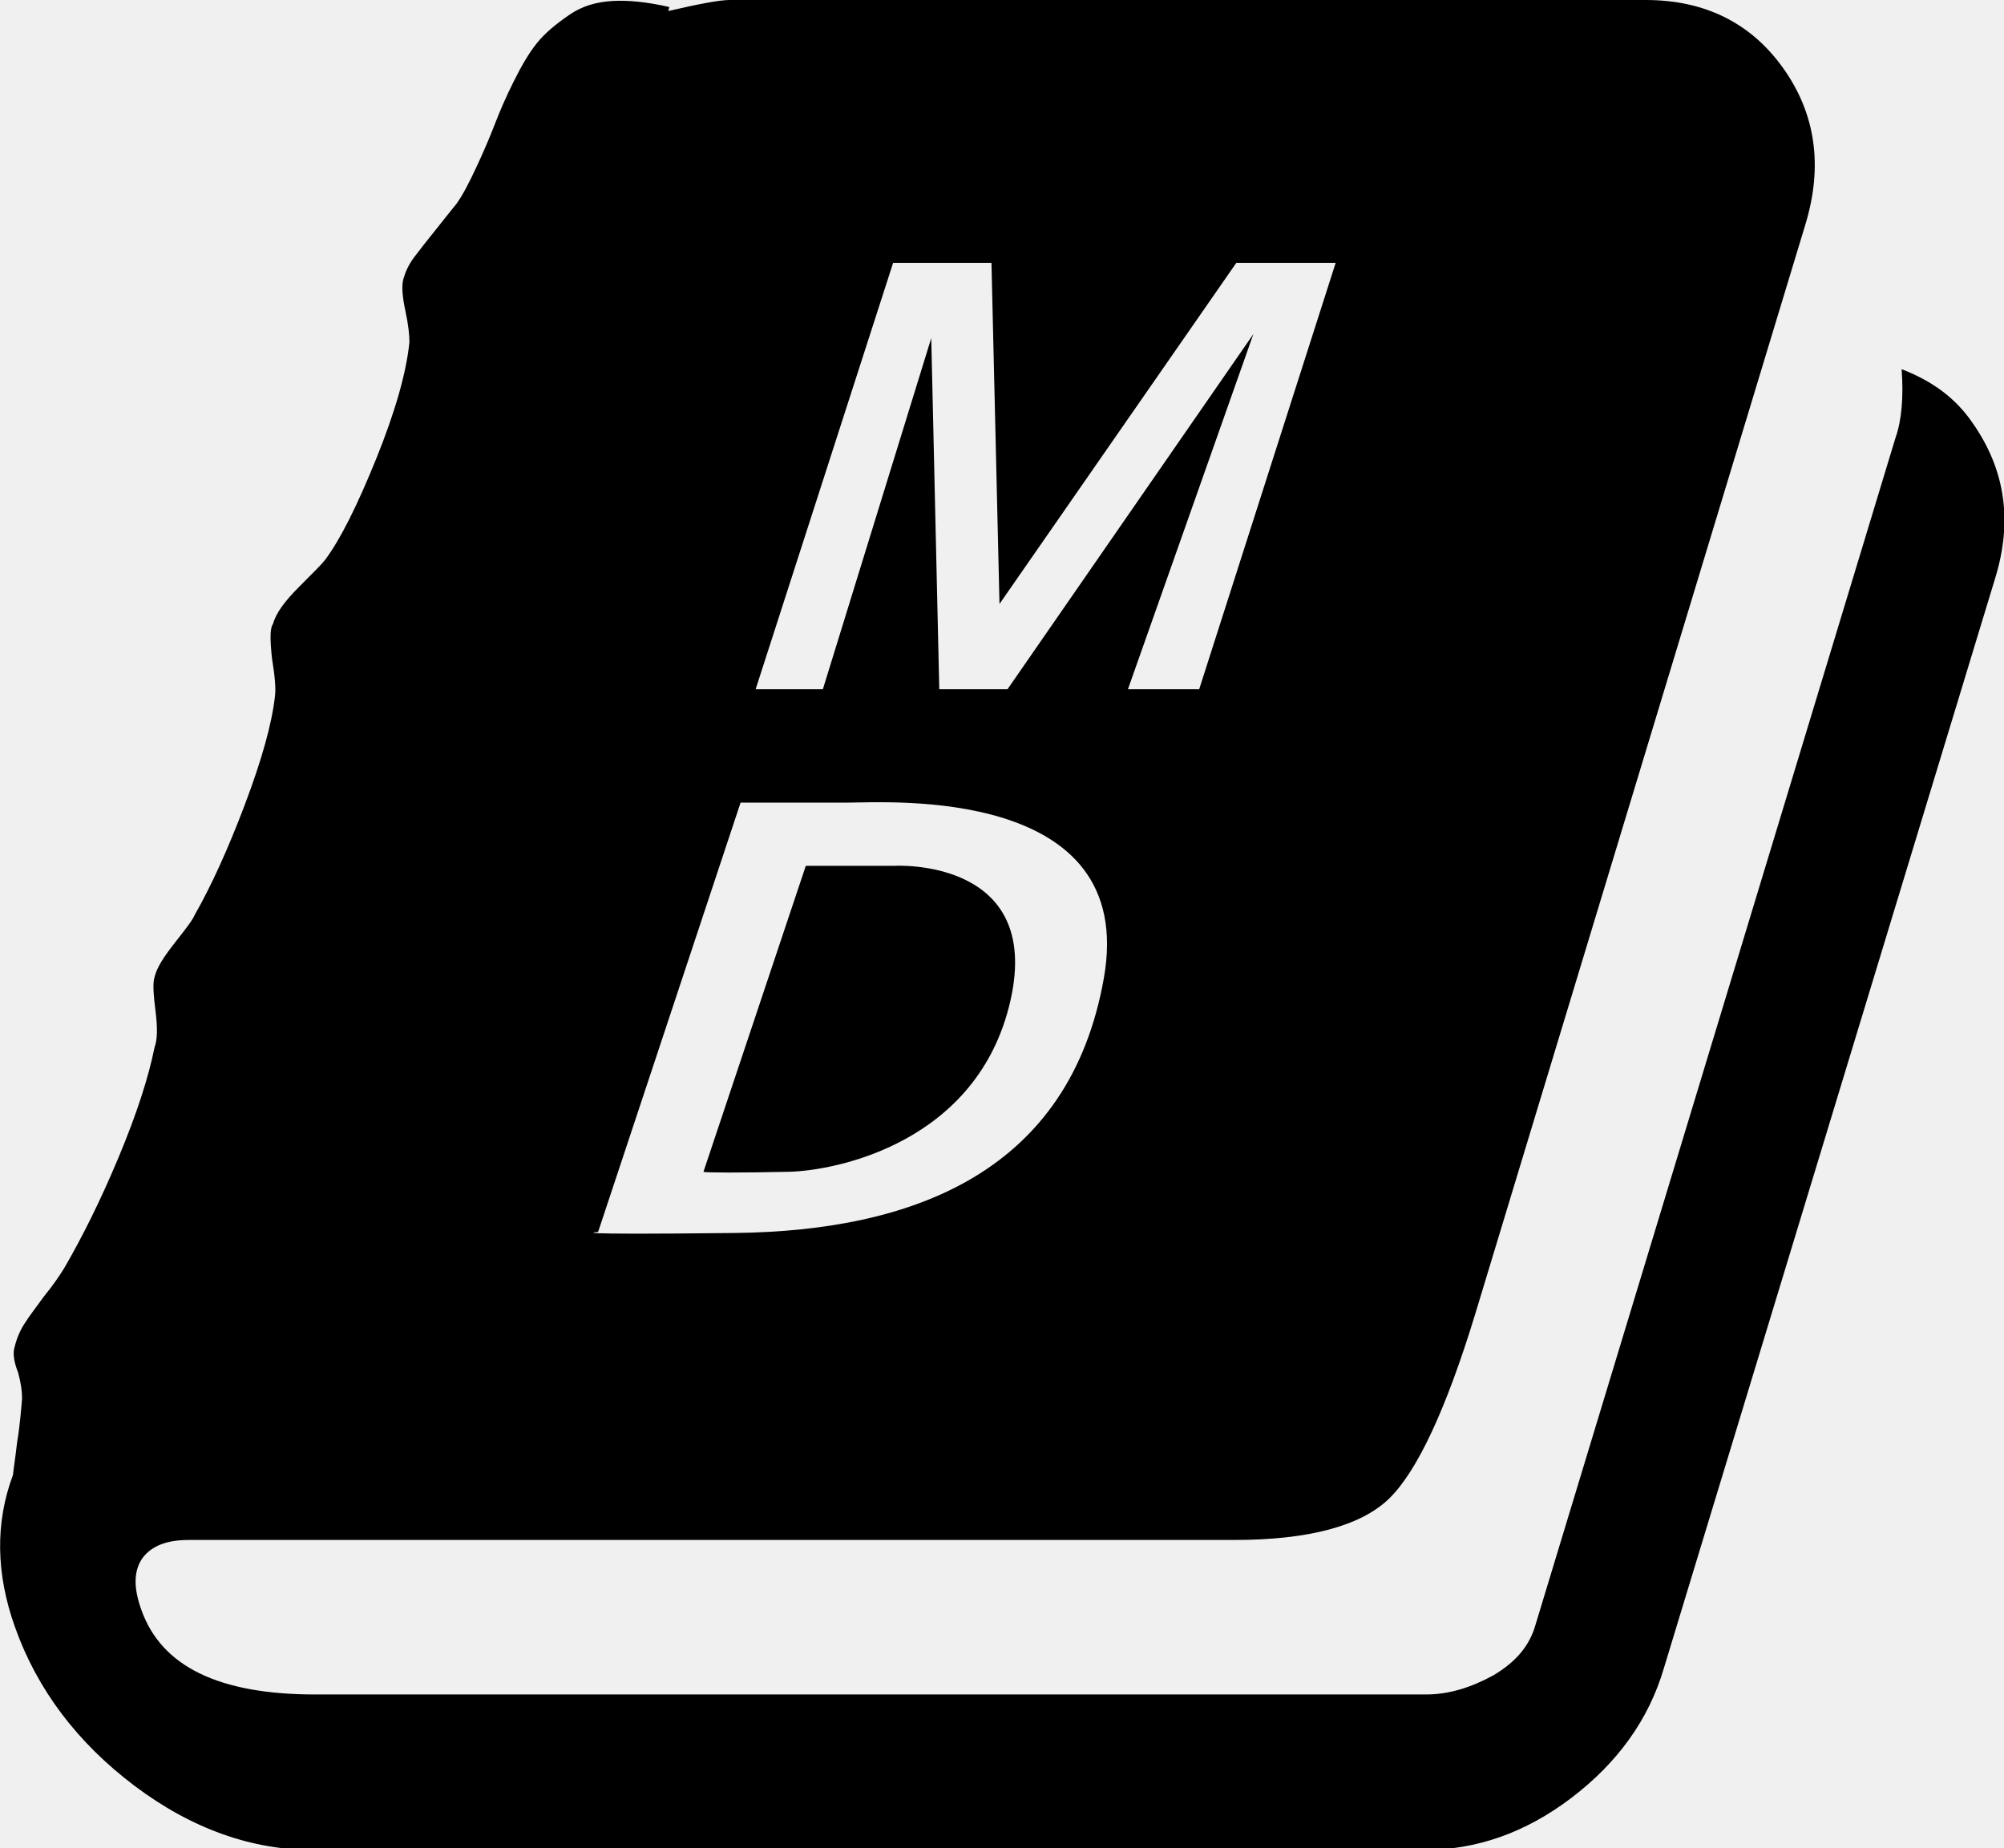
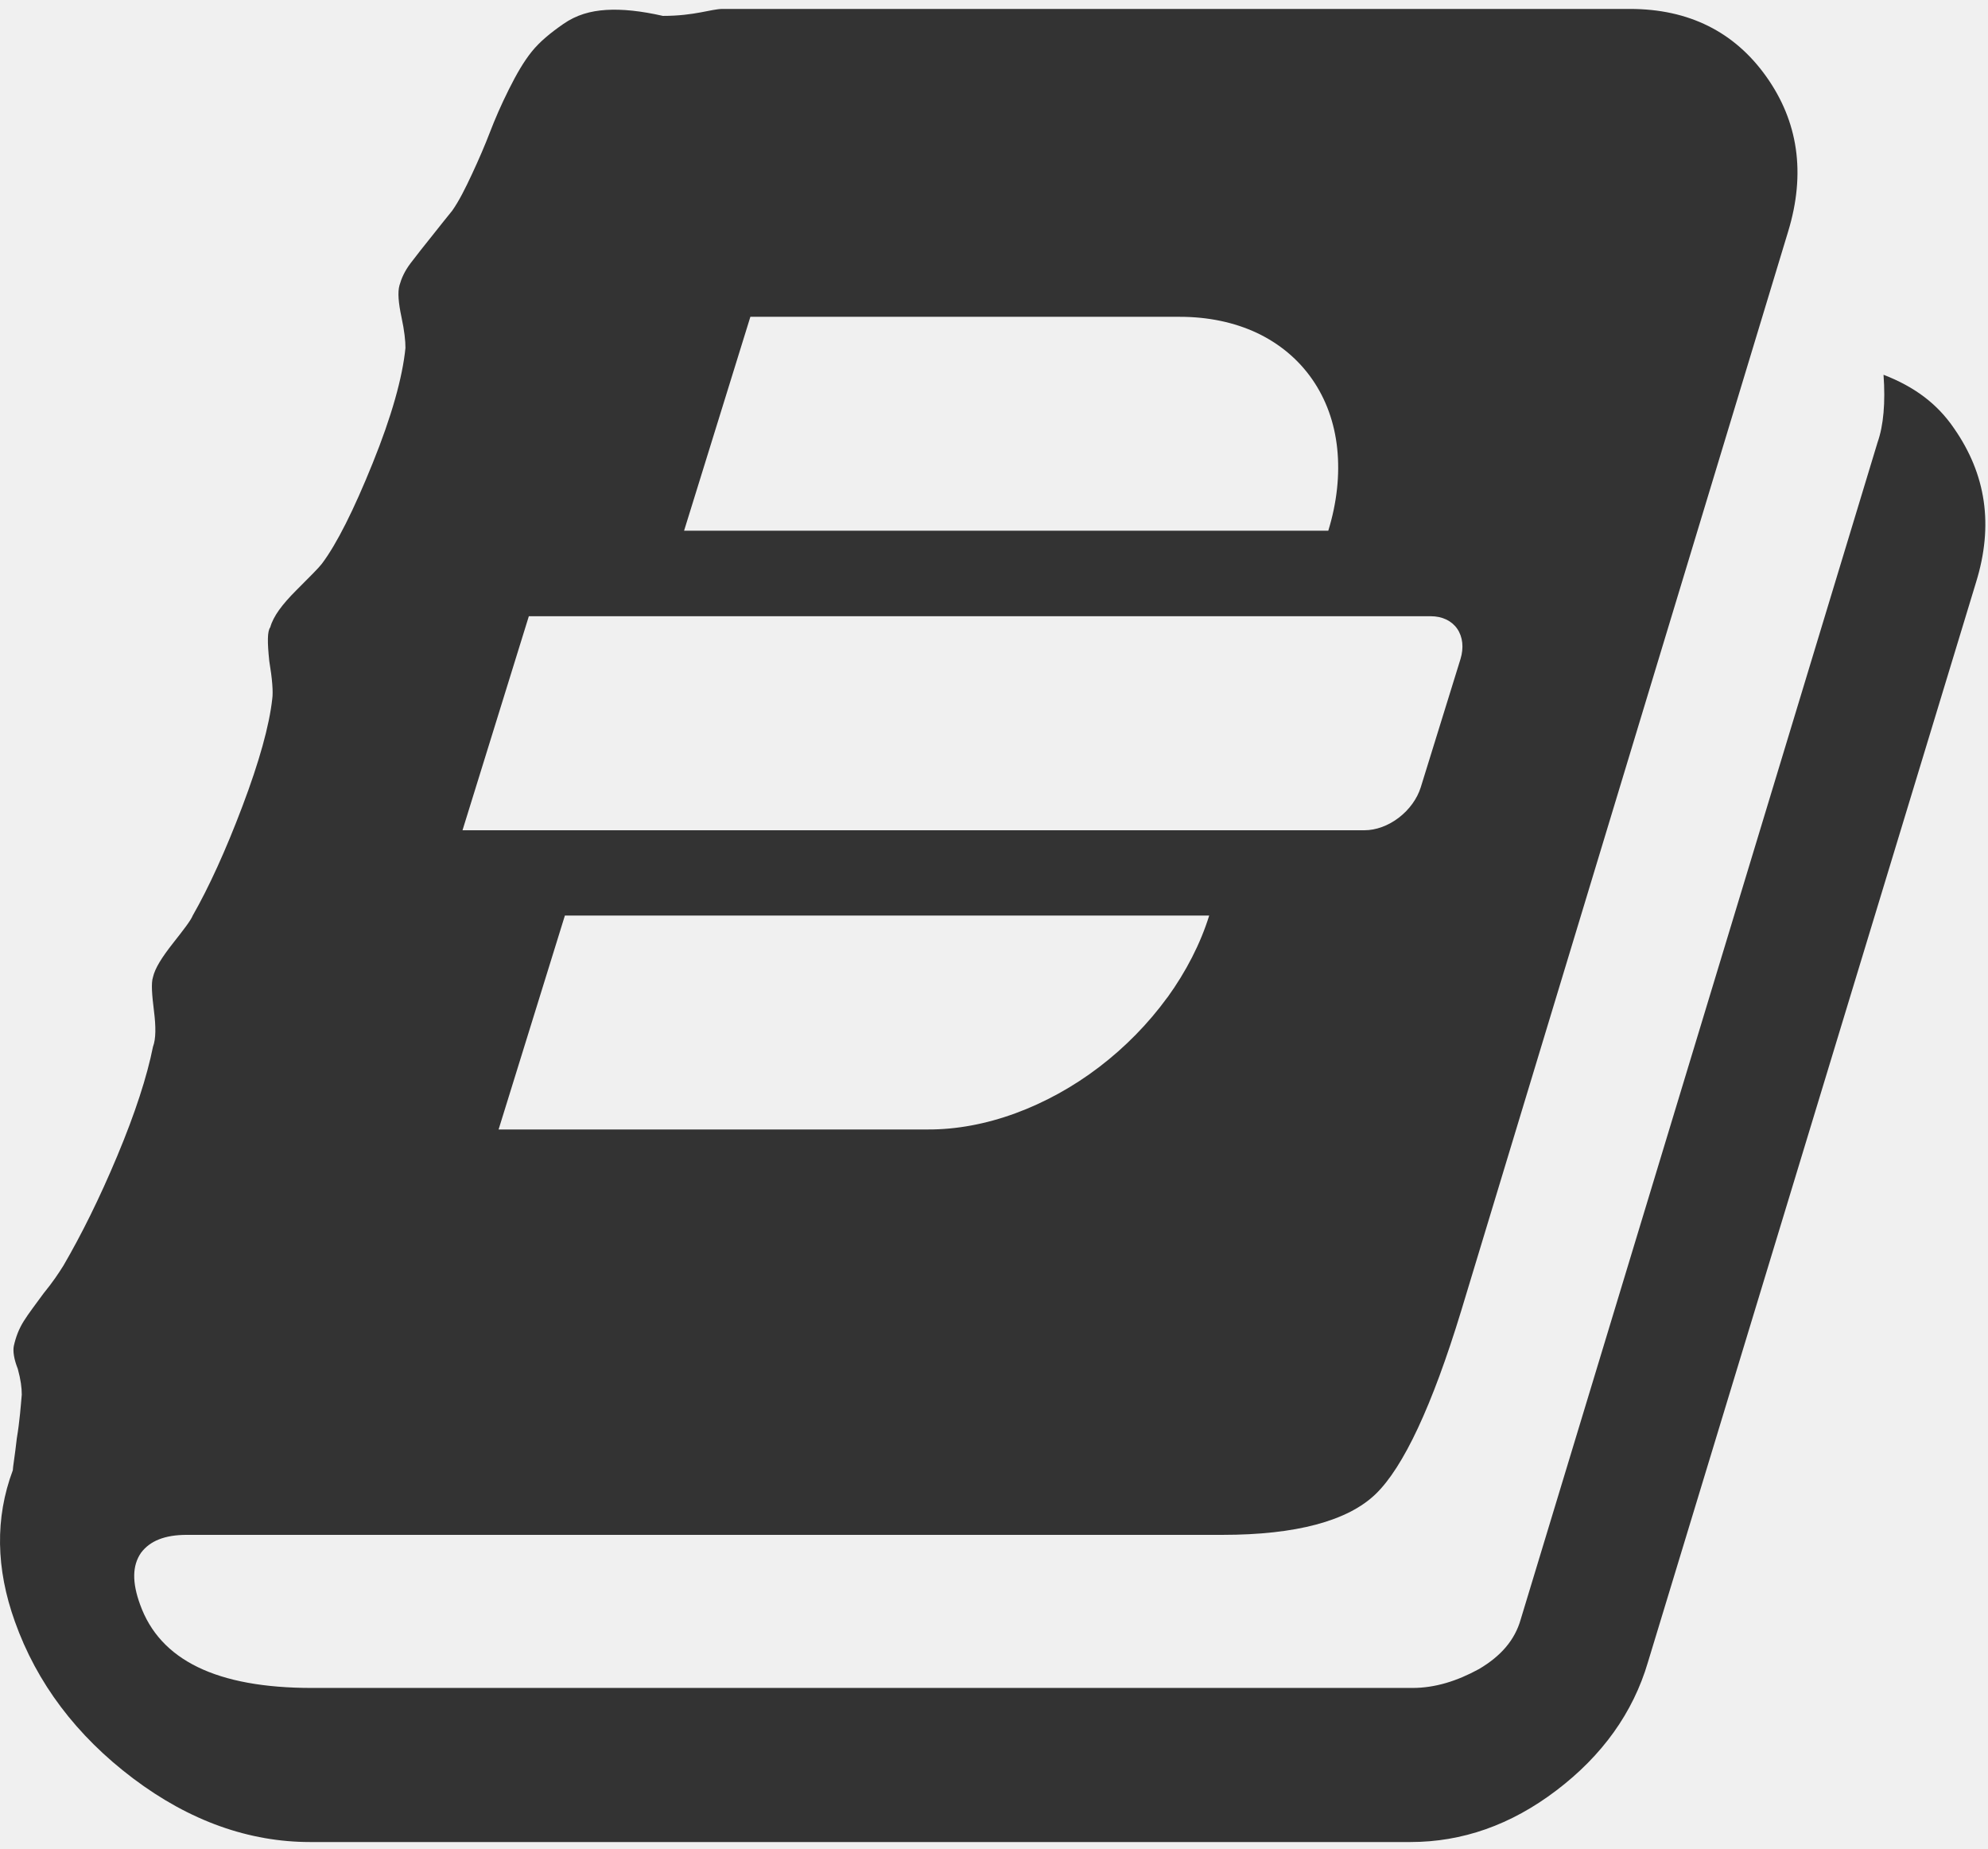
- <svg xmlns="http://www.w3.org/2000/svg" viewBox="0 0 199.7 184.2">
-   <style>
-     @media (prefers-color-scheme: dark) {
-       svg { fill: white; }
-     }
-   </style>
-   <path d="M189.5,36.8c0.2,2.8,0,5.1-0.6,6.8L153,162c-0.6,2.1-2,3.7-4.2,5c-2.2,1.2-4.4,1.9-6.7,1.9H31.4c-9.6,0-15.3-2.8-17.3-8.4   c-0.8-2.2-0.8-3.9,0.1-5.2c0.9-1.2,2.4-1.8,4.6-1.8H123c7.4,0,12.6-1.4,15.4-4.1s5.7-8.9,8.6-18.4l32.9-108.6   c1.8-5.9,1-11.1-2.2-15.6S169.9,0,164,0H72.7c-1,0-3.1,0.4-6.1,1.1l0.1-0.4C64.5,0.2,62.6,0,61,0.1s-3,0.5-4.3,1.4   c-1.3,0.9-2.4,1.8-3.2,2.8S52,6.5,51.2,8.1c-0.8,1.6-1.4,3-1.9,4.3s-1.1,2.7-1.8,4.2c-0.7,1.5-1.3,2.7-2,3.7c-0.5,0.6-1.2,1.5-2,2.5   s-1.6,2-2.2,2.8s-0.9,1.5-1.1,2.2c-0.2,0.7-0.1,1.8,0.2,3.2c0.3,1.4,0.4,2.4,0.4,3.1c-0.3,3-1.4,6.9-3.3,11.6   c-1.9,4.7-3.6,8.1-5.1,10.1c-0.3,0.4-1.2,1.3-2.6,2.7c-1.4,1.4-2.3,2.6-2.6,3.7c-0.3,0.4-0.3,1.5-0.1,3.4c0.3,1.8,0.4,3.1,0.3,3.8   c-0.3,2.7-1.3,6.3-3,10.8c-1.7,4.5-3.4,8.2-5,11c-0.2,0.5-0.9,1.4-2,2.8c-1.1,1.4-1.8,2.5-2,3.4c-0.2,0.6-0.1,1.8,0.1,3.4   c0.2,1.6,0.2,2.8-0.1,3.6c-0.6,3-1.8,6.7-3.6,11c-1.8,4.3-3.6,7.9-5.4,11c-0.5,0.8-1.1,1.7-2,2.8c-0.8,1.1-1.5,2-2,2.8   s-0.8,1.6-1,2.5c-0.1,0.5,0,1.3,0.4,2.3c0.3,1.1,0.4,1.9,0.4,2.6c-0.1,1.1-0.2,2.6-0.5,4.4c-0.2,1.8-0.4,2.9-0.4,3.2   c-1.8,4.8-1.7,9.9,0.2,15.2c2.2,6.2,6.2,11.5,11.9,15.8c5.7,4.3,11.7,6.4,17.8,6.4h110.7c5.2,0,10.1-1.7,14.7-5.2s7.7-7.8,9.2-12.9   l33-108.6c1.8-5.8,1-10.9-2.2-15.5C194.9,39.7,192.6,38,189.5,36.8z M59.6,122.8L73.8,80c0,0,7,0,10.8,0s28.8-1.7,25.4,17.5   c-3.4,19.2-18.8,25.2-36.8,25.4S59.6,122.8,59.6,122.8z M78.6,116.8c4.7-0.1,18.9-2.9,22.1-17.1S89.2,86.3,89.2,86.3l-8.9,0   l-10.2,30.5C70.2,116.9,74,116.9,78.6,116.8z M75.3,68.7L89,26.2h9.8l0.8,34l23.6-34h9.9l-13.6,42.5h-7.1l12.5-35.4l-24.5,35.4h-6.8   l-0.8-35L82,68.7H75.3z" />
+ <svg xmlns="http://www.w3.org/2000/svg" width="200" height="186" viewBox="0 0 200 186" fill="none">
+   <g clip-path="url(#clip0_2490_234830)">
+     <path d="M196.59 43.099C194.89 40.599 192.59 38.899 189.49 37.699C189.69 40.499 189.49 42.799 188.89 44.499L152.99 162.899C152.39 164.999 150.99 166.599 148.79 167.899C146.59 169.099 144.39 169.799 142.09 169.799H31.39C21.79 169.799 16.09 166.999 14.09 161.399C13.29 159.199 13.29 157.499 14.19 156.199C15.09 154.999 16.59 154.399 18.79 154.399H122.99C130.39 154.399 135.59 152.999 138.39 150.299C141.19 147.599 144.09 141.399 146.99 131.899L179.89 23.299C181.69 17.399 180.89 12.199 177.69 7.699C174.49 3.199 169.89 0.899 163.99 0.899H72.69C71.54 0.899 69.91 1.599 66.69 1.599C64.49 1.099 62.59 0.899 60.99 0.999C59.39 1.099 57.99 1.499 56.69 2.399C55.39 3.299 54.29 4.199 53.49 5.199C52.69 6.199 51.99 7.399 51.19 8.999C50.39 10.599 49.79 11.999 49.29 13.299C48.79 14.599 48.19 15.999 47.49 17.499C46.79 18.999 46.19 20.199 45.49 21.199C44.99 21.799 44.29 22.699 43.49 23.699C42.69 24.699 41.89 25.699 41.29 26.499C40.69 27.299 40.39 27.999 40.19 28.699C39.99 29.399 40.09 30.499 40.39 31.899C40.69 33.299 40.79 34.299 40.79 34.999C40.49 37.999 39.39 41.899 37.49 46.599C35.59 51.299 33.89 54.699 32.39 56.699C32.09 57.099 31.19 57.999 29.79 59.399C28.39 60.799 27.49 61.999 27.19 63.099C26.89 63.499 26.89 64.599 27.09 66.499C27.39 68.299 27.49 69.599 27.39 70.299C27.09 72.999 26.09 76.599 24.39 81.099C22.69 85.599 20.99 89.299 19.39 92.099C19.19 92.599 18.49 93.499 17.39 94.899C16.29 96.299 15.59 97.399 15.39 98.299C15.19 98.899 15.29 100.099 15.49 101.699C15.69 103.299 15.69 104.499 15.39 105.299C14.79 108.299 13.59 111.999 11.79 116.299C9.99 120.599 8.19 124.199 6.39 127.299C5.89 128.099 5.29 128.999 4.39 130.099C3.59 131.199 2.89 132.099 2.39 132.899C1.89 133.699 1.59 134.499 1.39 135.399C1.29 135.899 1.39 136.699 1.79 137.699C2.09 138.799 2.19 139.599 2.19 140.299C2.09 141.399 1.99 142.899 1.69 144.699C1.49 146.499 1.29 147.599 1.29 147.899C-0.51 152.699 -0.41 157.799 1.49 163.099C3.69 169.299 7.69 174.599 13.39 178.899C19.09 183.199 25.09 185.299 31.19 185.299H141.89C147.09 185.299 151.99 183.599 156.59 180.099C161.19 176.599 164.29 172.299 165.79 167.199L198.79 58.599C200.59 52.799 199.79 47.699 196.59 43.099V43.099ZM117.43 100.349C115.53 102.959 113.2 105.339 110.58 107.339C107.96 109.339 105.08 110.919 102.13 111.999C99.18 113.079 96.2 113.629 93.37 113.619H50.16L56.83 92.099H121.65C120.77 94.929 119.33 97.729 117.44 100.349H117.43ZM75.49 31.869H118.7C121.53 31.869 124.17 32.419 126.45 33.489C128.73 34.569 130.62 36.149 132.01 38.149C133.4 40.149 134.26 42.519 134.53 45.139C134.8 47.759 134.5 50.559 133.63 53.389H68.82L75.49 31.869V31.869ZM53.19 61.989H143.94C145.08 61.989 146.04 62.439 146.6 63.249C147.16 64.059 147.28 65.149 146.93 66.299L142.93 79.209C142.57 80.349 141.78 81.449 140.72 82.259C139.66 83.069 138.42 83.519 137.28 83.519H46.53L53.2 61.999L53.19 61.989Z" fill="#333333" />
+   </g>
+   <defs>
+     <clipPath id="clip0_2490_234830">
+       <rect width="199.73" height="184.4" fill="white" transform="translate(0 0.89917)" />
+     </clipPath>
+   </defs>
</svg>
